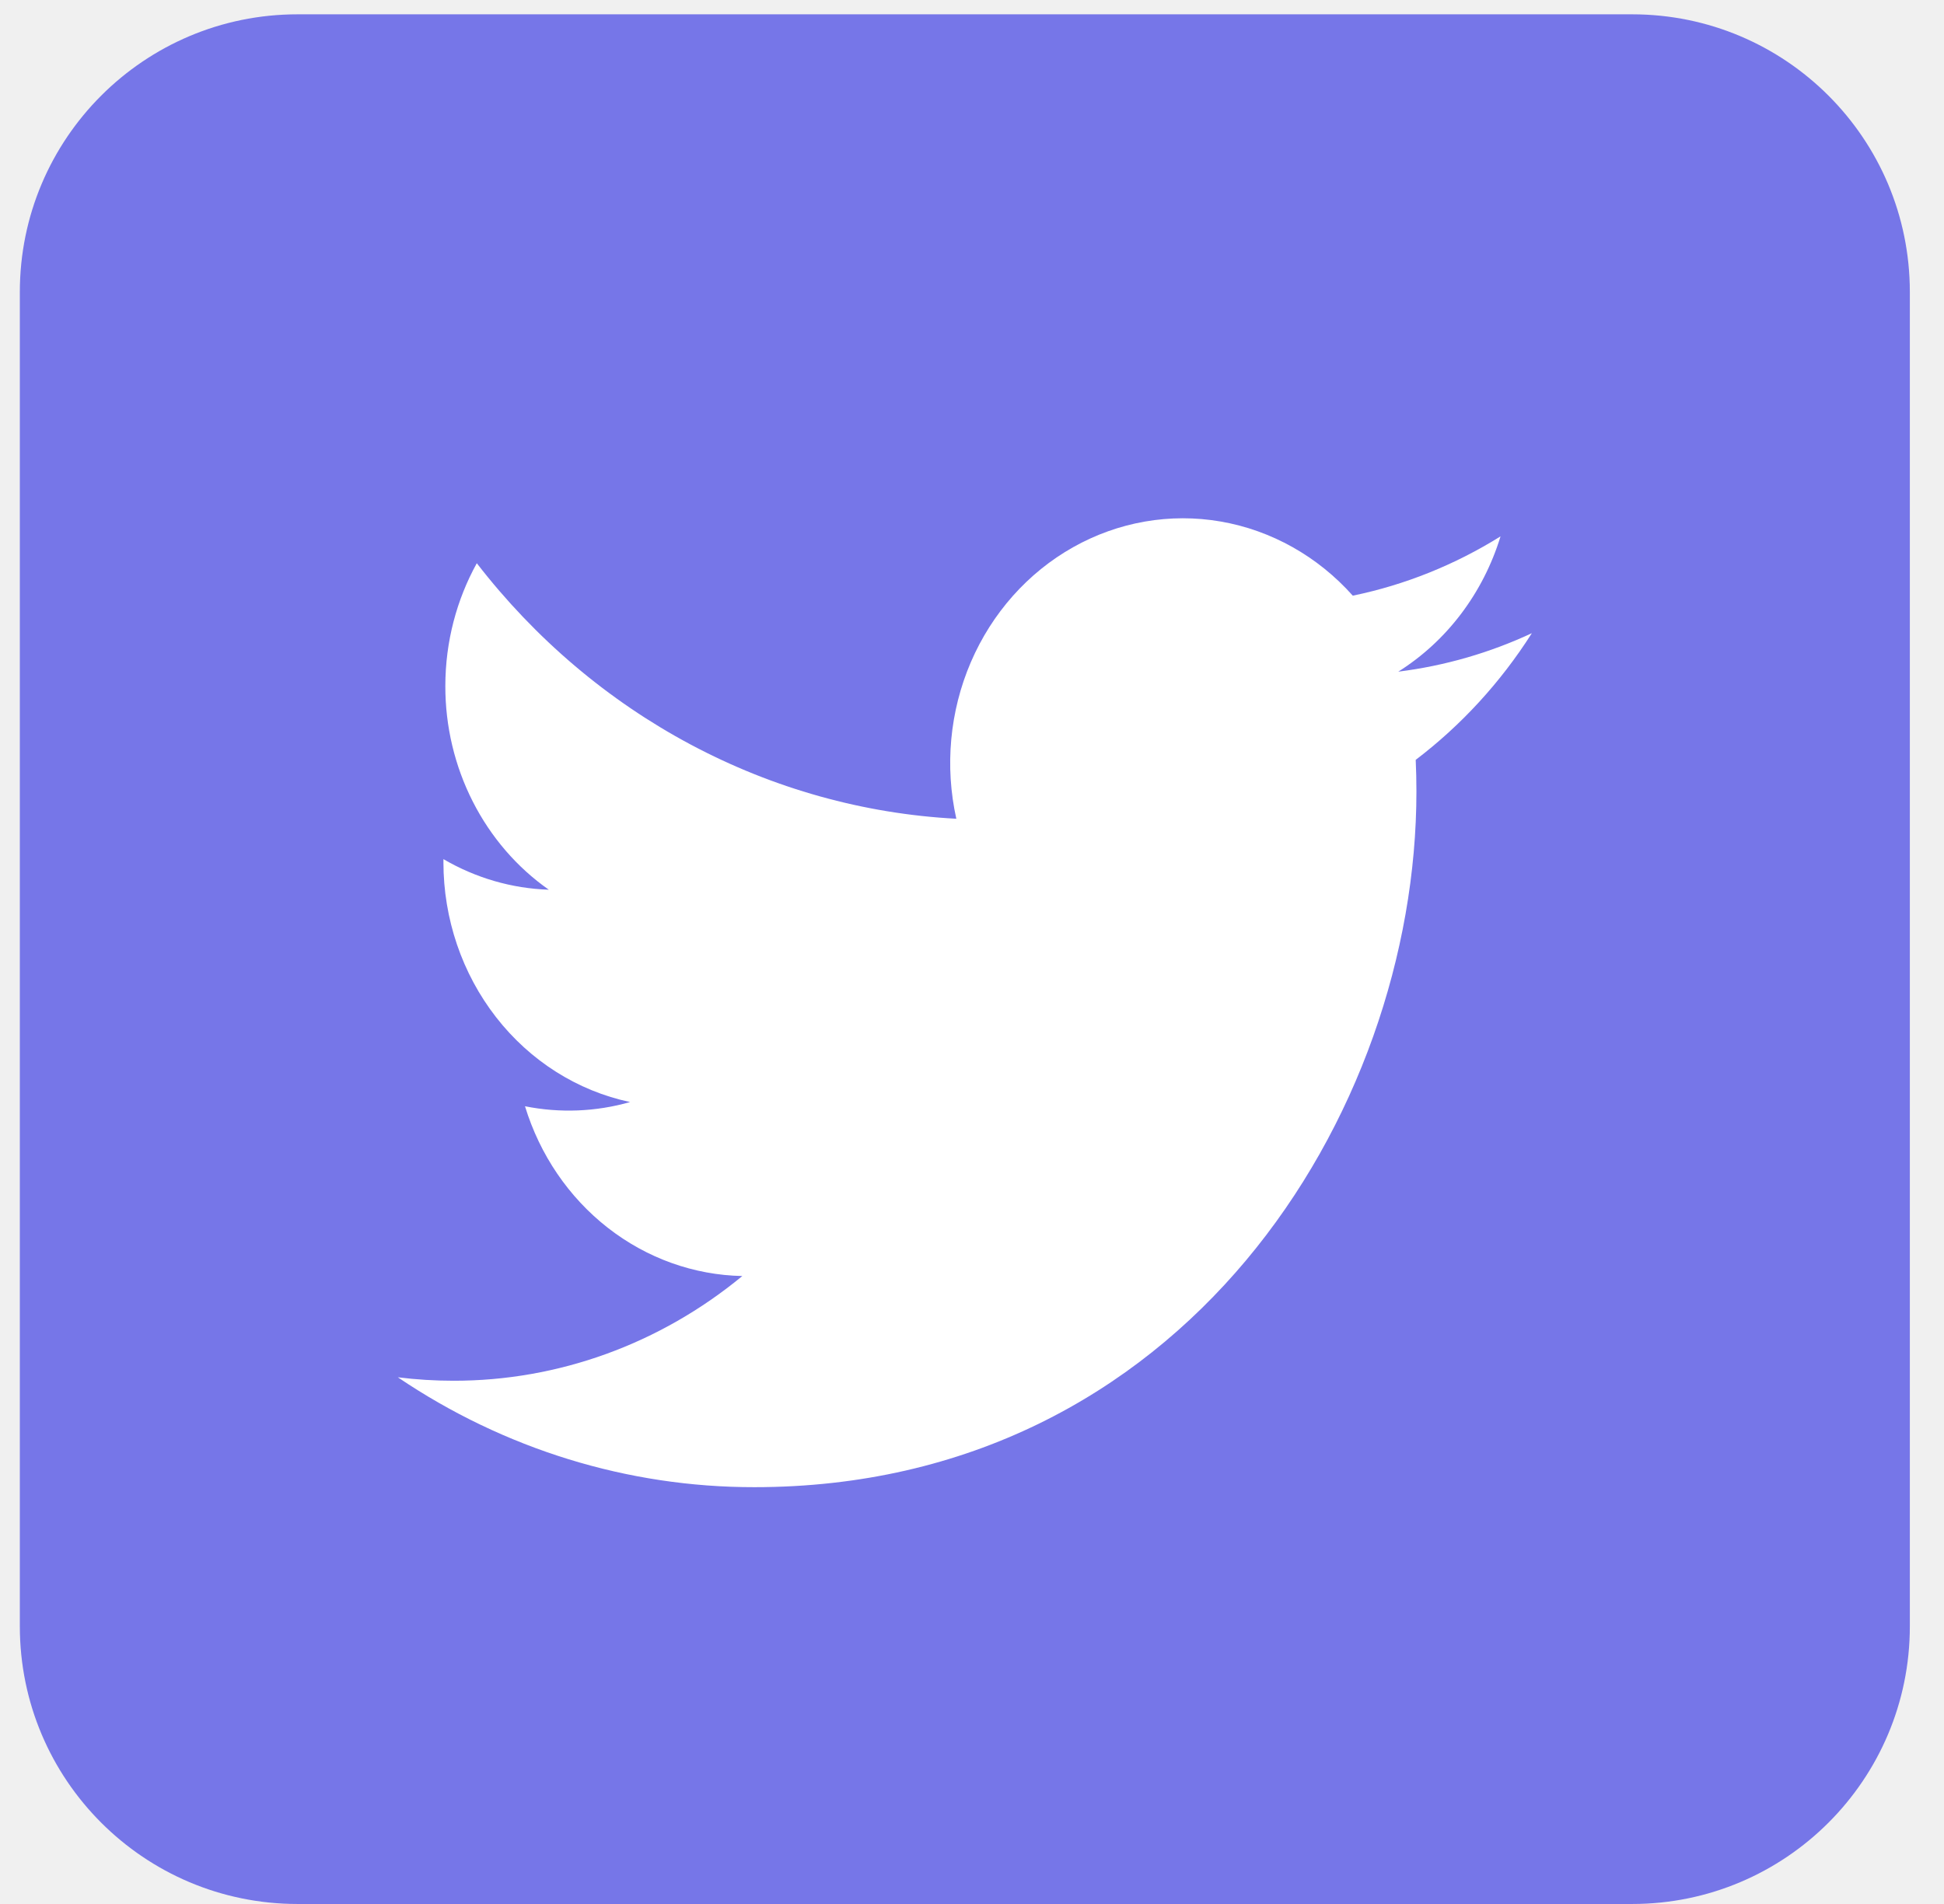
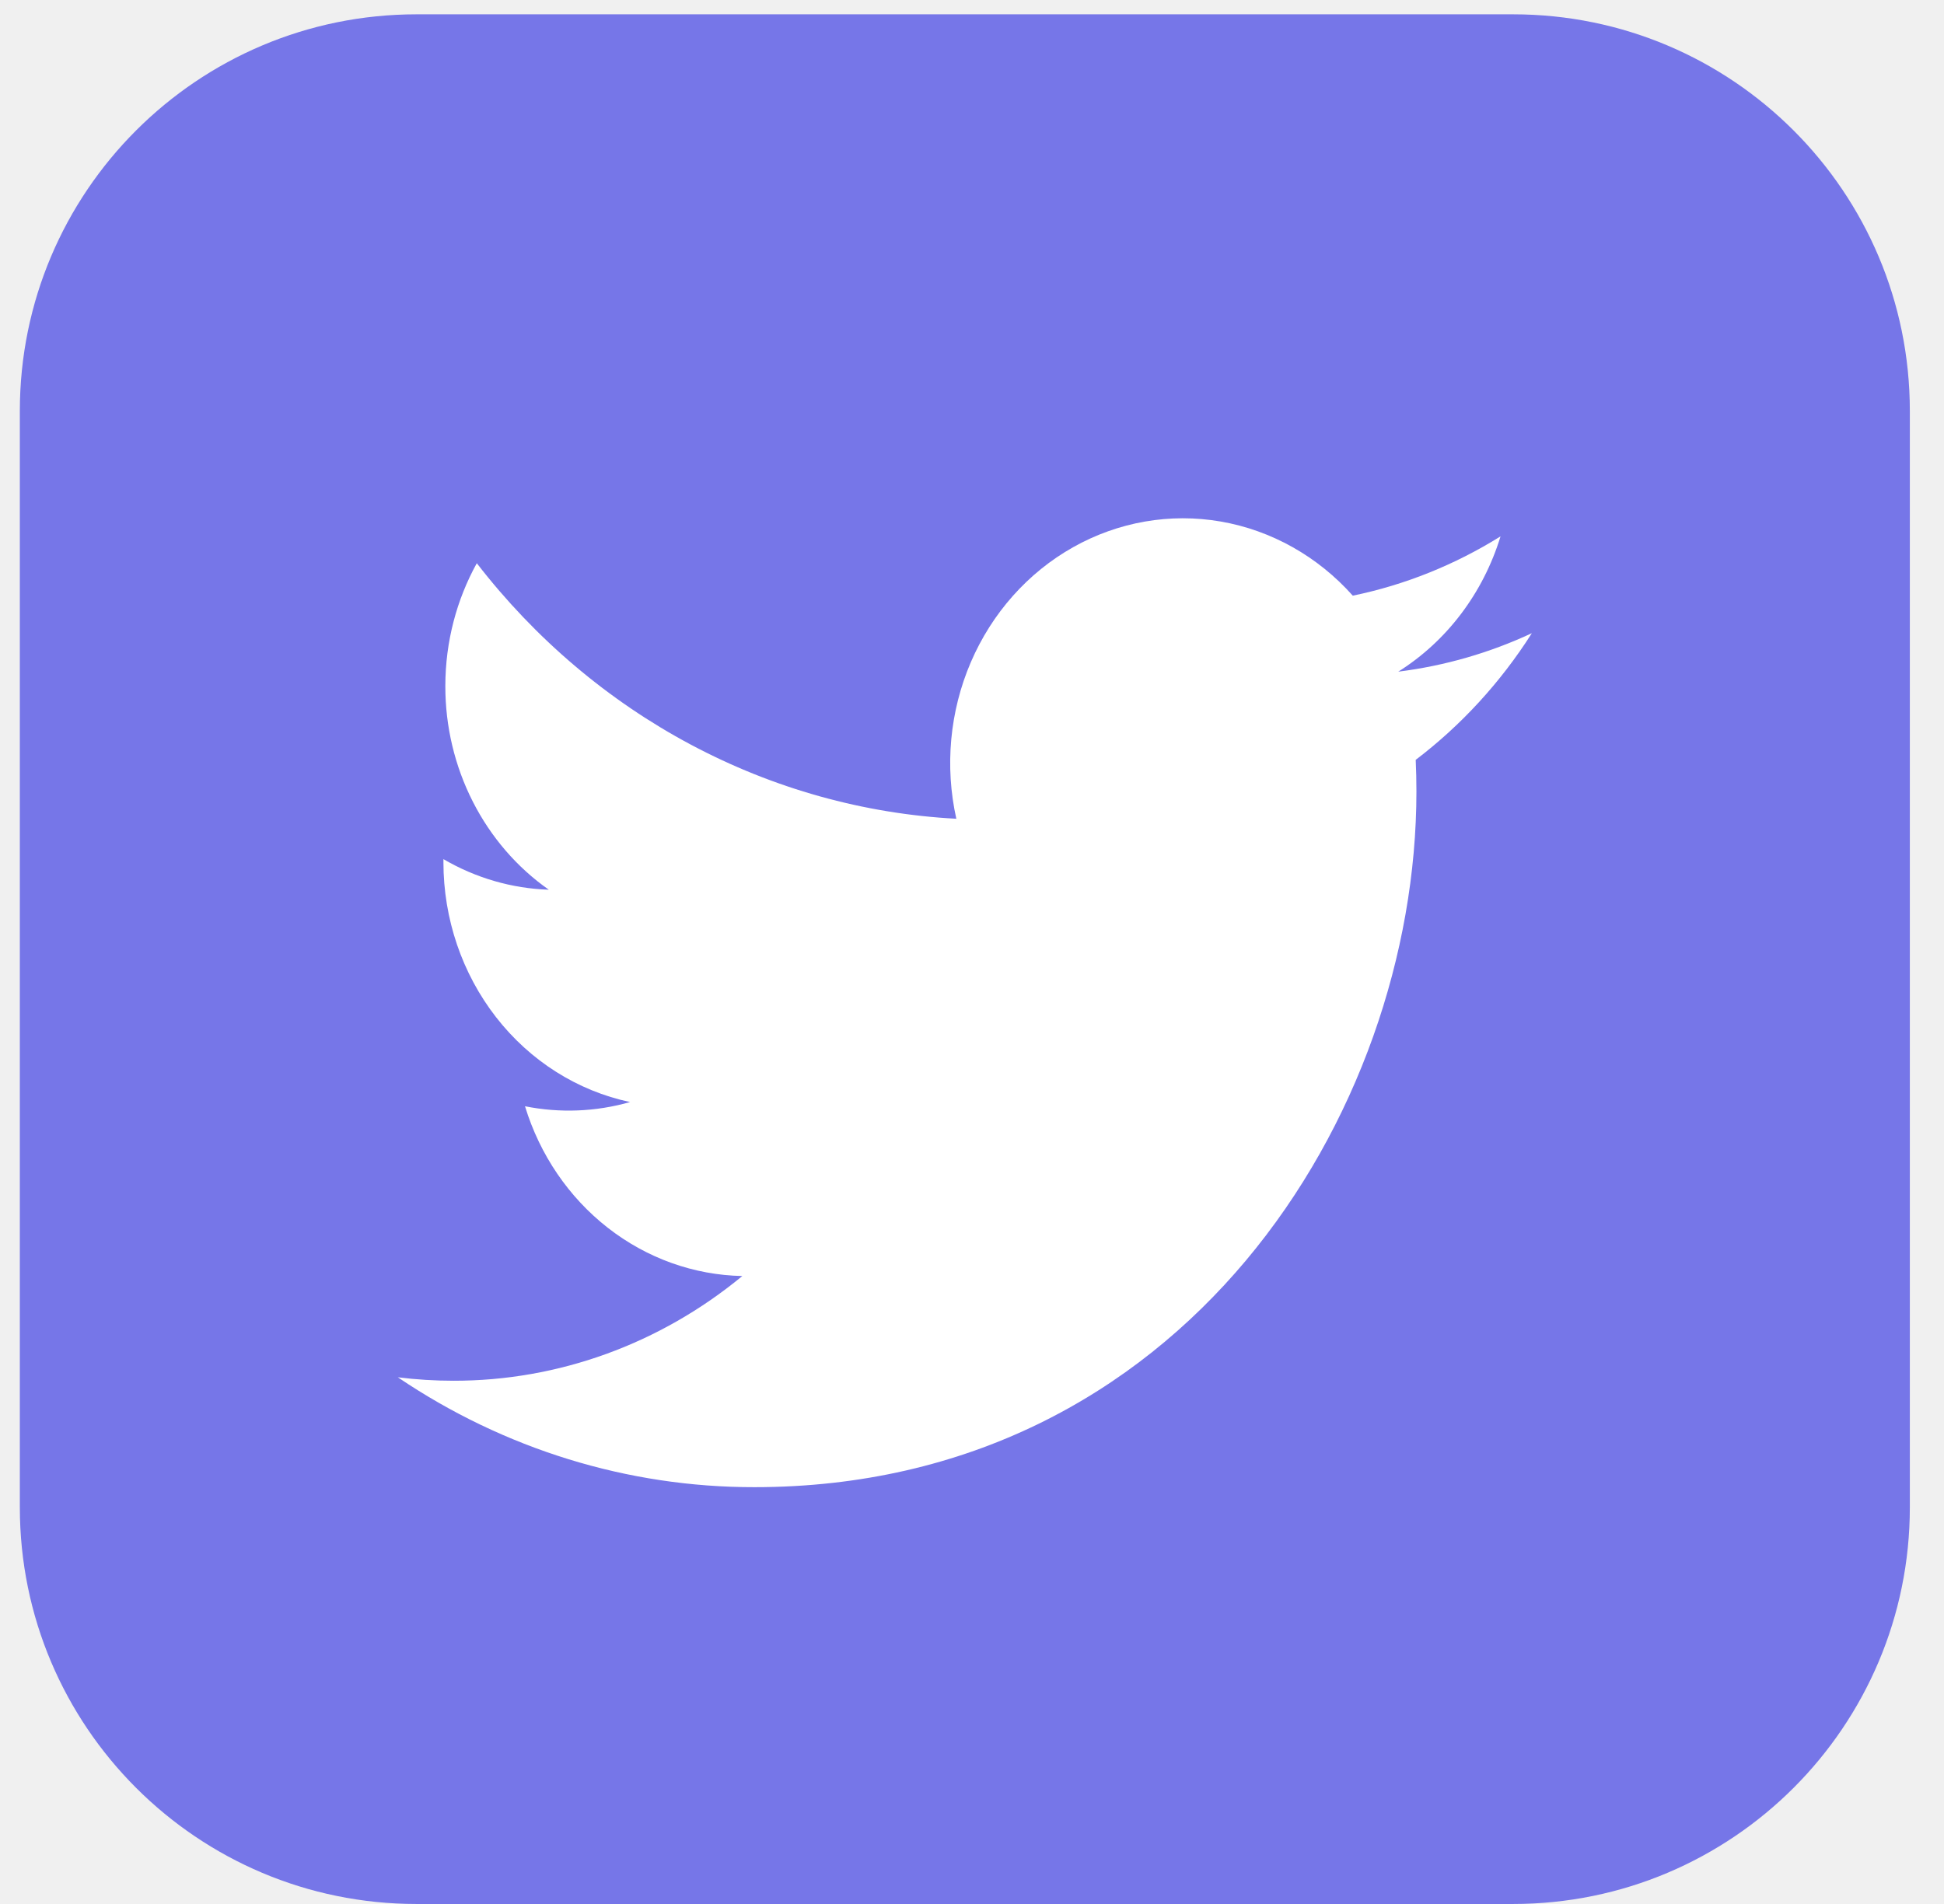
<svg xmlns="http://www.w3.org/2000/svg" width="49" height="48" viewBox="0 0 49 48" fill="none">
-   <rect x="0.5" y="0.361" width="47.639" height="47.639" rx="7" fill="#7676E8" />
+   <rect x="0.5" y="0.361" width="47.639" height="47.639" rx="10" ry="10" fill="#7676E8" />
  <path d="M38.611 15.963C37.56 16.453 36.431 16.784 35.244 16.933C36.469 16.163 37.385 14.95 37.822 13.522C36.671 14.24 35.412 14.746 34.098 15.017C33.215 14.026 32.045 13.369 30.77 13.148C29.495 12.927 28.187 13.155 27.048 13.796C25.909 14.437 25.003 15.456 24.471 16.693C23.939 17.931 23.81 19.319 24.105 20.641C21.774 20.518 19.493 19.881 17.41 18.771C15.328 17.662 13.491 16.104 12.018 14.199C11.514 15.112 11.225 16.171 11.225 17.299C11.224 18.314 11.462 19.313 11.917 20.208C12.372 21.103 13.03 21.867 13.833 22.43C12.902 22.399 11.992 22.135 11.177 21.659V21.738C11.177 23.162 11.646 24.541 12.503 25.643C13.36 26.745 14.554 27.501 15.882 27.783C15.018 28.029 14.112 28.065 13.233 27.889C13.607 29.114 14.337 30.185 15.319 30.952C16.302 31.72 17.488 32.145 18.711 32.169C16.634 33.883 14.069 34.813 11.428 34.809C10.96 34.809 10.492 34.78 10.028 34.722C12.709 36.534 15.829 37.496 19.016 37.492C29.804 37.492 35.702 28.099 35.702 19.953C35.702 19.688 35.696 19.421 35.684 19.156C36.831 18.284 37.822 17.204 38.609 15.967L38.611 15.963Z" fill="white" />
</svg>
